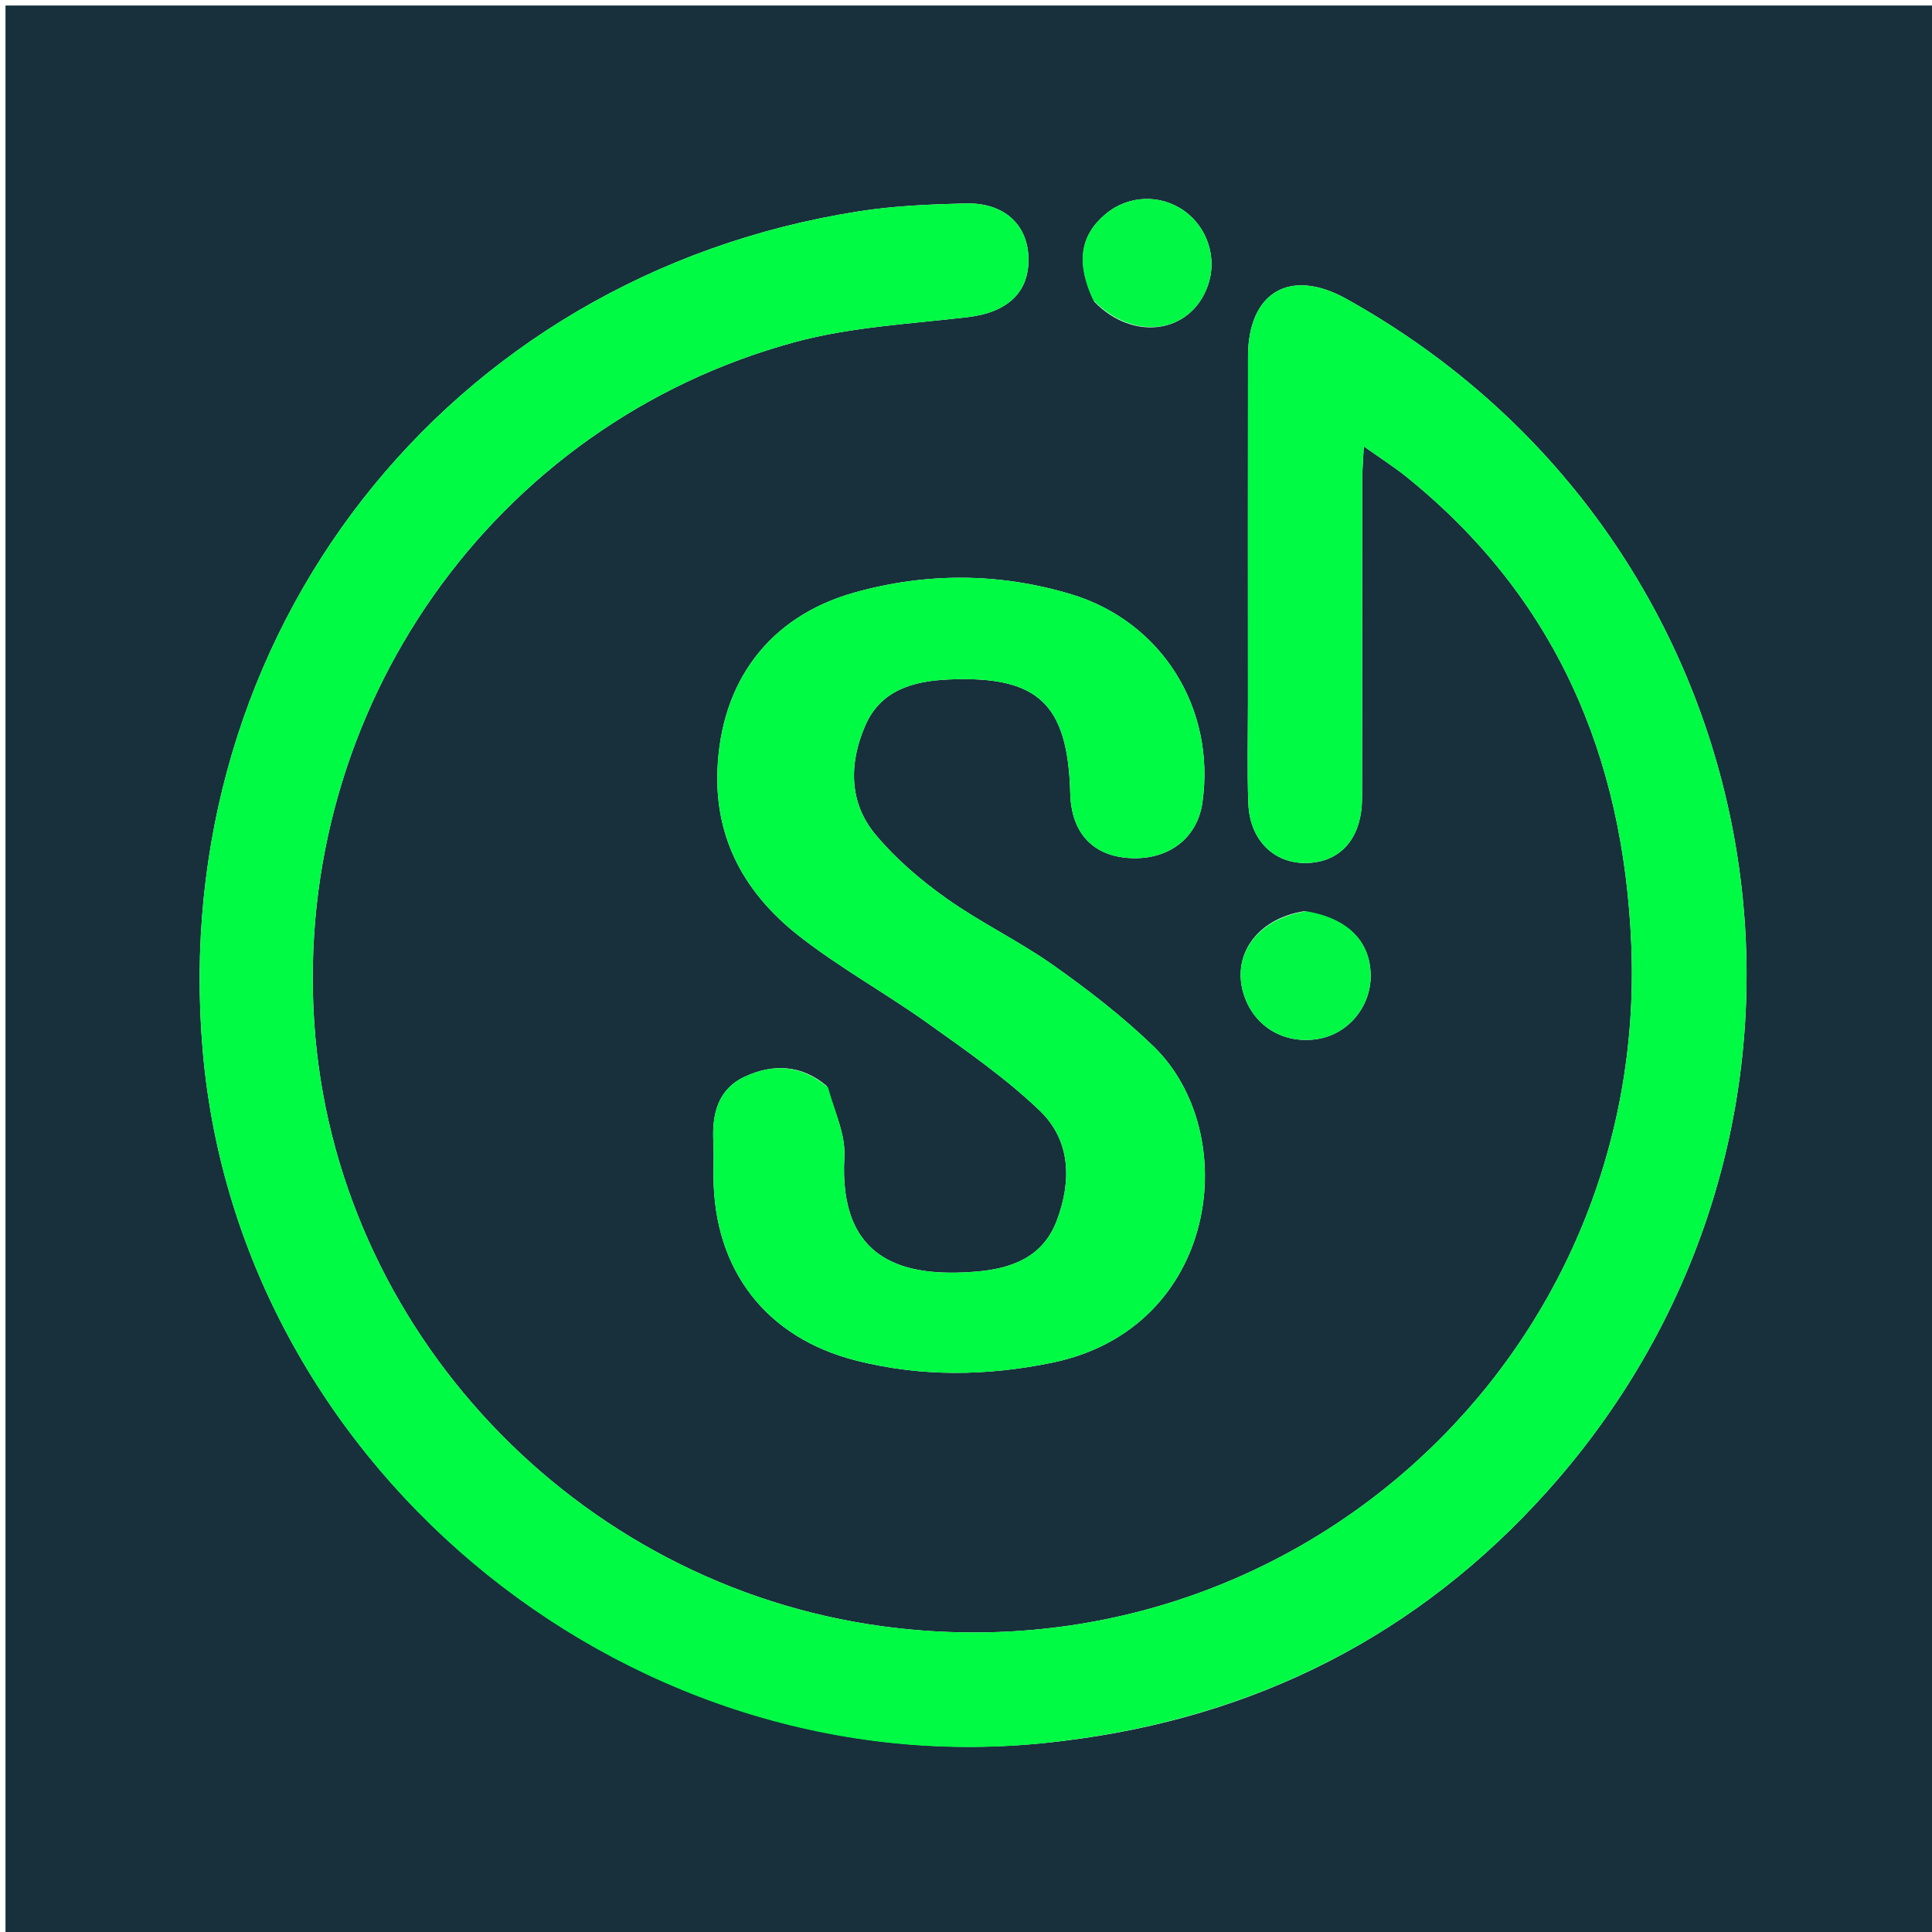
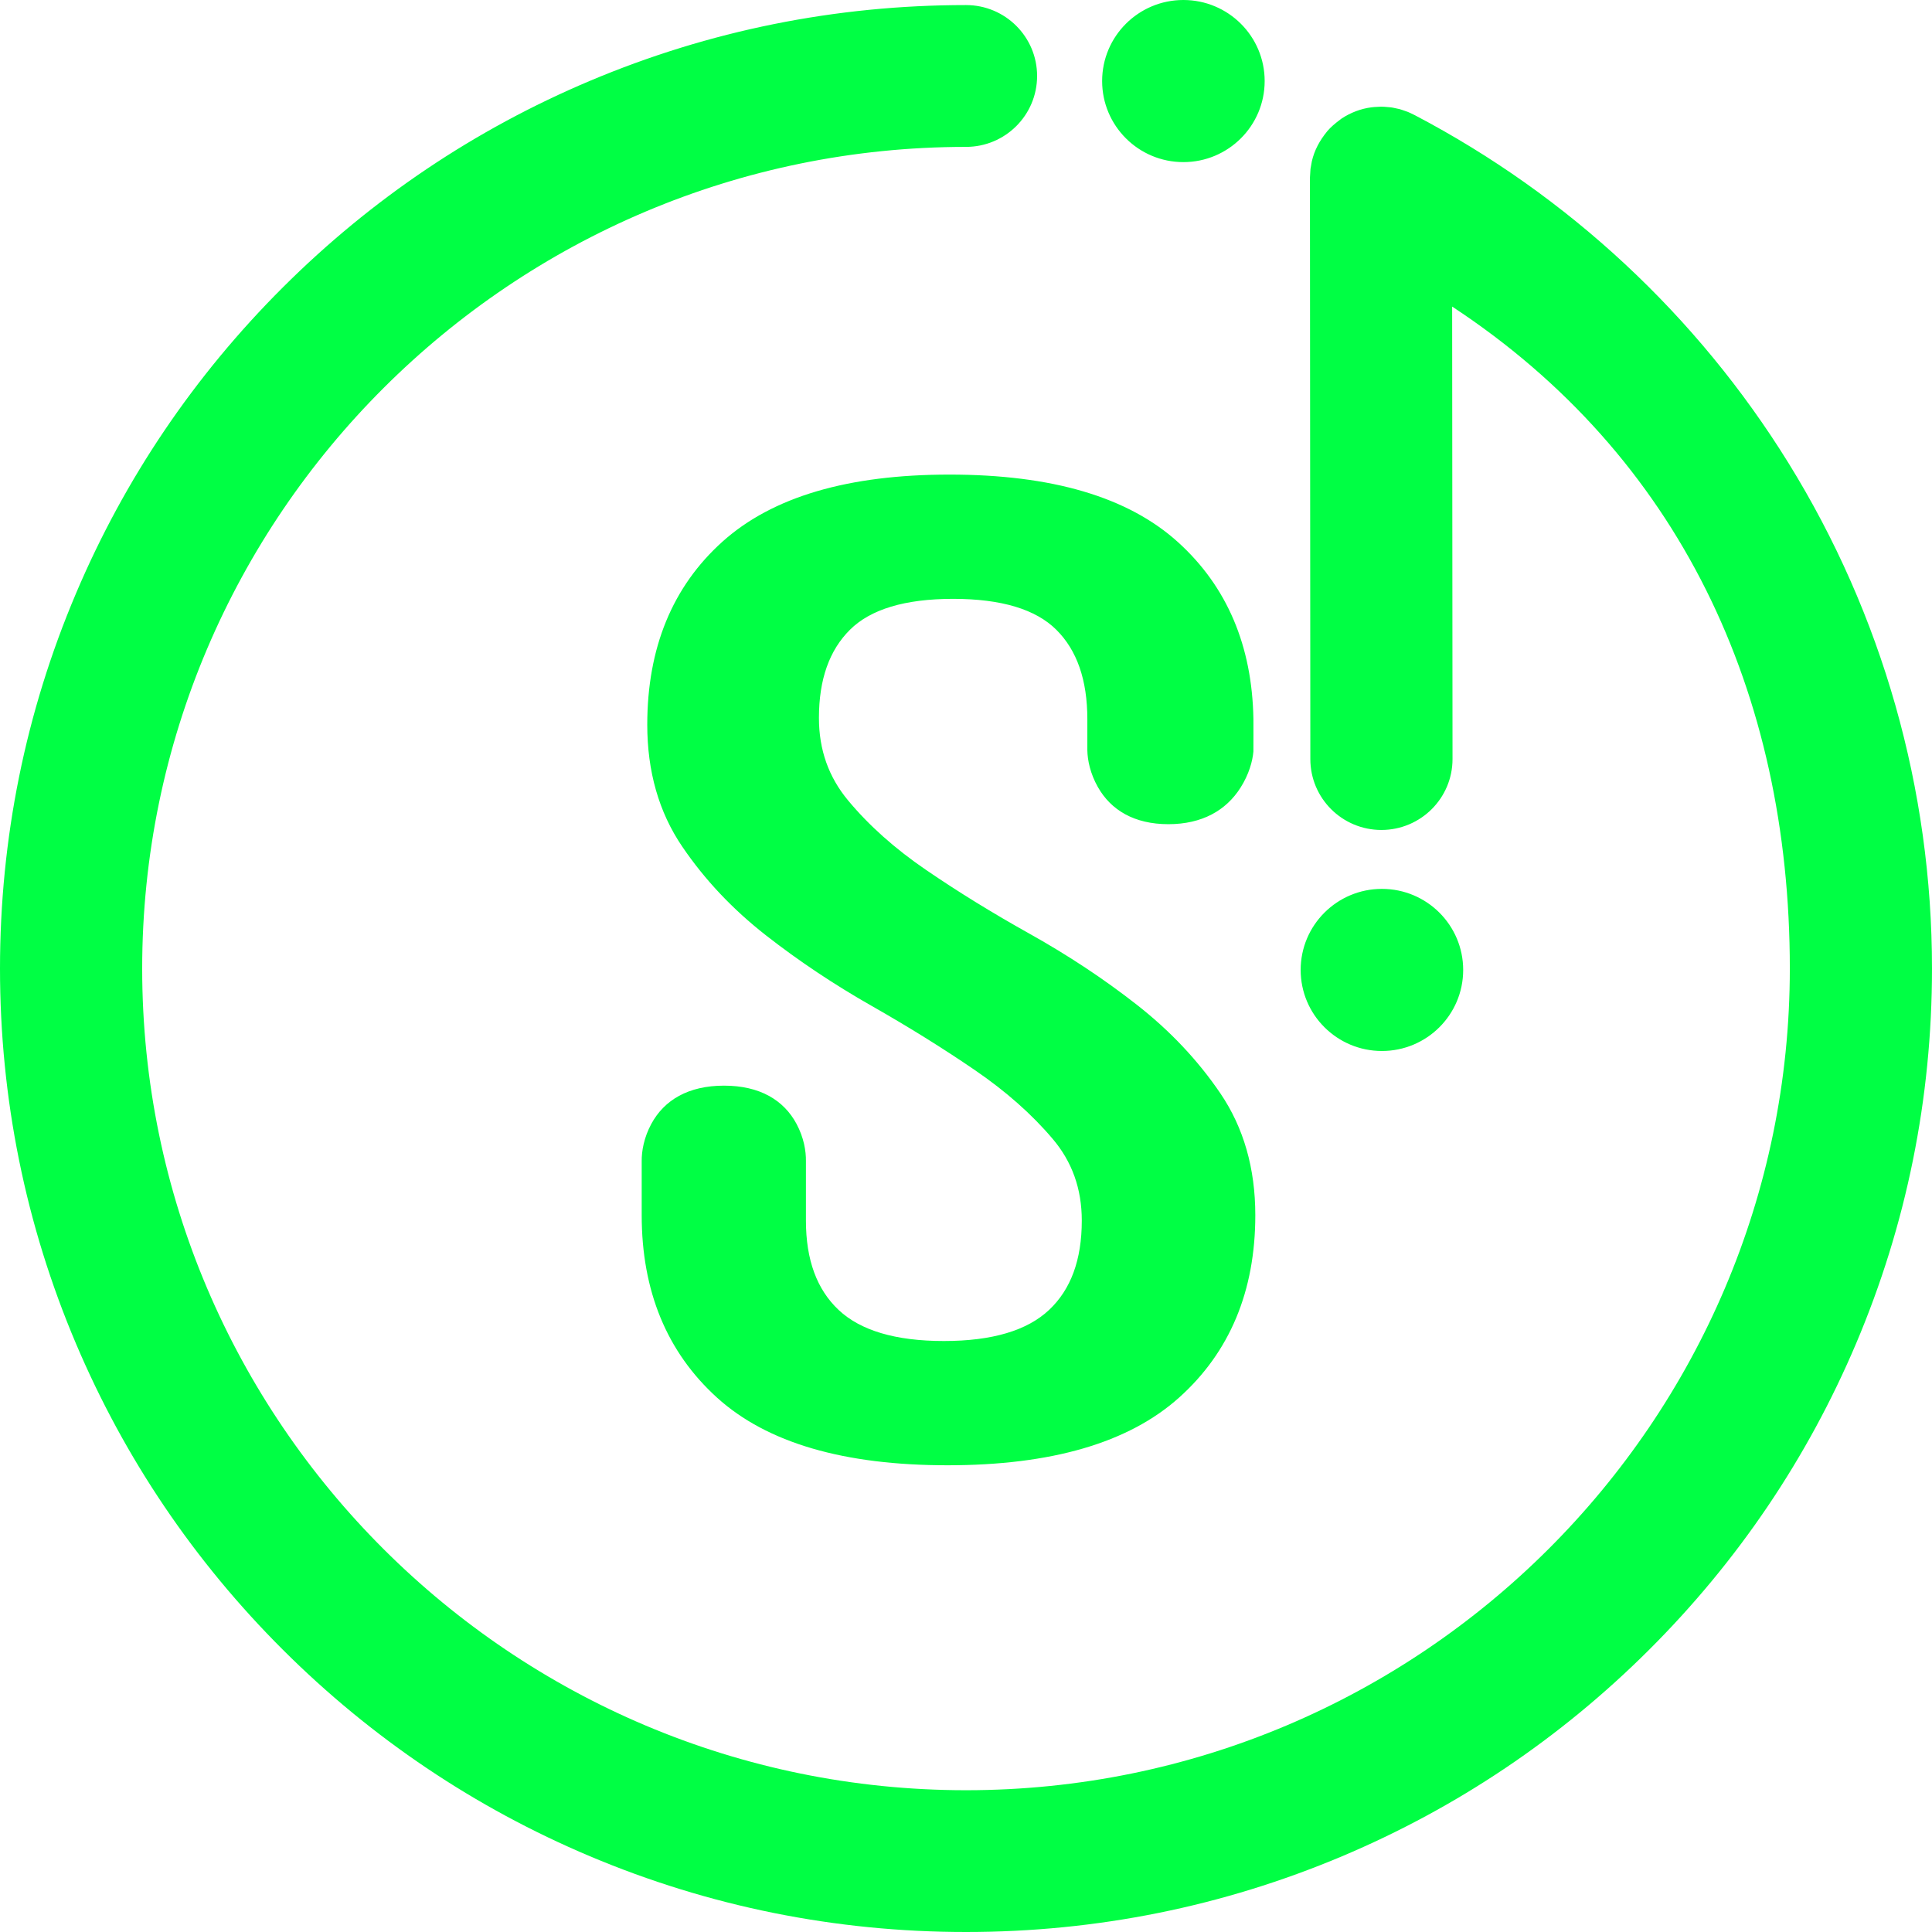
- <svg xmlns="http://www.w3.org/2000/svg" version="1.1" id="Layer_1" x="0px" y="0px" width="100%" viewBox="0 0 352 352" enable-background="new 0 0 352 352" xml:space="preserve">
-   <path fill="#17303B" opacity="1" stroke="none" d=" M199,353   C132.667,353 66.833,353 1,353   C1,235.667 1,118.333 1,1   C118.333,1 235.667,1 353,1   C353,118.333 353,235.667 353,353   C301.833,353 250.667,353 199,353  M193.716,317.182   C228.739,312.934 258.423,297.914 281.905,271.707   C342.742,203.809 324.864,98.676 245.279,54.442   C235.041,48.752 227.401,53.212 227.384,64.949   C227.353,85.944 227.373,106.94 227.376,127.935   C227.376,134.1 227.207,140.273 227.447,146.429   C227.73,153.667 232.929,158.078 239.59,157.109   C244.911,156.336 248.143,152.051 248.158,145.428   C248.204,126.099 248.17,106.77 248.188,87.441   C248.19,85.717 248.347,83.994 248.478,81.33   C251.62,83.558 253.987,85.056 256.155,86.8   C283.409,108.728 295.809,137.769 297.216,172.183   C300.289,247.303 235.458,306.363 160.852,296.307   C104.846,288.758 60.959,242.162 57.253,186.312   C53.461,129.179 89.851,77.262 144.812,62.33   C154.986,59.566 165.791,59.027 176.342,57.778   C183.575,56.922 187.609,53.224 187.379,46.846   C187.162,40.816 182.851,36.888 175.92,37.065   C169.438,37.23 162.899,37.497 156.507,38.497   C81.38,50.246 30.351,115.641 36.945,191.529   C43.625,268.42 116.234,326.997 193.716,317.182  M150.614,197.846   C145.999,193.945 140.804,193.774 135.652,196.186   C130.791,198.462 129.708,202.986 129.972,207.99   C130.086,210.149 129.977,212.32 129.995,214.485   C130.137,231.459 139.589,243.738 156.037,247.899   C167.852,250.887 179.753,250.726 191.686,248.278   C222.066,242.045 226.589,206.453 210.092,190.566   C204.497,185.177 198.269,180.359 191.915,175.867   C185.674,171.456 178.677,168.115 172.445,163.692   C167.744,160.356 163.211,156.486 159.532,152.079   C154.622,146.199 154.678,139.062 157.625,132.239   C160.441,125.718 166.385,124.077 172.875,123.796   C189.125,123.094 194.567,128.2 194.993,144.538   C195.18,151.719 199.06,155.946 205.822,156.334   C212.894,156.74 218.148,152.732 219.073,146.224   C221.513,129.069 211.693,113.219 195.069,108.242   C182.022,104.335 168.729,104.288 155.624,107.973   C140.113,112.334 131.327,124.221 130.714,140.308   C130.225,153.121 135.939,162.952 145.523,170.481   C152.957,176.319 161.34,180.931 169.052,186.437   C176.063,191.443 183.224,196.411 189.417,202.338   C195.094,207.771 195.268,215.153 192.543,222.378   C190.007,229.102 184.233,231.158 177.812,231.683   C165.045,232.728 152.745,230.013 153.84,210.761   C154.07,206.715 152.086,202.544 150.614,197.846  M199.385,54.977   C206.439,62.249 216.869,60.821 220.028,52.151   C221.848,47.158 220.075,41.484 215.734,38.406   C211.361,35.305 205.496,35.561 201.391,39.032   C196.778,42.933 195.994,47.873 199.385,54.977  M237.582,166.024   C228.963,167.397 224.204,174.145 226.699,181.456   C228.629,187.112 234.031,190.278 240.084,189.301   C245.637,188.405 249.795,183.399 249.731,177.687   C249.662,171.494 245.56,167.277 237.582,166.024  z" />
-   <path fill="#00FB44" opacity="1" stroke="none" d=" M193.265,317.229   C116.234,326.997 43.625,268.42 36.945,191.529   C30.351,115.641 81.38,50.246 156.507,38.497   C162.899,37.497 169.438,37.23 175.92,37.065   C182.851,36.888 187.162,40.816 187.379,46.846   C187.609,53.224 183.575,56.922 176.342,57.778   C165.791,59.027 154.986,59.566 144.812,62.33   C89.851,77.262 53.461,129.179 57.253,186.312   C60.959,242.162 104.846,288.758 160.852,296.307   C235.458,306.363 300.289,247.303 297.216,172.183   C295.809,137.769 283.409,108.728 256.155,86.8   C253.987,85.056 251.62,83.558 248.478,81.33   C248.347,83.994 248.19,85.717 248.188,87.441   C248.17,106.77 248.204,126.099 248.158,145.428   C248.143,152.051 244.911,156.336 239.59,157.109   C232.929,158.078 227.73,153.667 227.447,146.429   C227.207,140.273 227.376,134.1 227.376,127.935   C227.373,106.94 227.353,85.944 227.384,64.949   C227.401,53.212 235.041,48.752 245.279,54.442   C324.864,98.676 342.742,203.809 281.905,271.707   C258.423,297.914 228.739,312.934 193.265,317.229  z" />
-   <path fill="#00FB44" opacity="1" stroke="none" d=" M150.868,198.138   C152.086,202.544 154.07,206.715 153.84,210.761   C152.745,230.013 165.045,232.728 177.812,231.683   C184.233,231.158 190.007,229.102 192.543,222.378   C195.268,215.153 195.094,207.771 189.417,202.338   C183.224,196.411 176.063,191.443 169.052,186.437   C161.34,180.931 152.957,176.319 145.523,170.481   C135.939,162.952 130.225,153.121 130.714,140.308   C131.327,124.221 140.113,112.334 155.624,107.973   C168.729,104.288 182.022,104.335 195.069,108.242   C211.693,113.219 221.513,129.069 219.073,146.224   C218.148,152.732 212.894,156.74 205.822,156.334   C199.06,155.946 195.18,151.719 194.993,144.538   C194.567,128.2 189.125,123.094 172.875,123.796   C166.385,124.077 160.441,125.718 157.625,132.239   C154.678,139.062 154.622,146.199 159.532,152.079   C163.211,156.486 167.744,160.356 172.445,163.692   C178.677,168.115 185.674,171.456 191.915,175.867   C198.269,180.359 204.497,185.177 210.092,190.566   C226.589,206.453 222.066,242.045 191.686,248.278   C179.753,250.726 167.852,250.887 156.037,247.899   C139.589,243.738 130.137,231.459 129.995,214.485   C129.977,212.32 130.086,210.149 129.972,207.99   C129.708,202.986 130.791,198.462 135.652,196.186   C140.804,193.774 145.999,193.945 150.868,198.138  z" />
-   <path fill="#01F844" opacity="1" stroke="none" d=" M199.172,54.661   C195.994,47.873 196.778,42.933 201.391,39.032   C205.496,35.561 211.361,35.305 215.734,38.406   C220.075,41.484 221.848,47.158 220.028,52.151   C216.869,60.821 206.439,62.249 199.172,54.661  z" />
-   <path fill="#01F844" opacity="1" stroke="none" d=" M237.989,166.028   C245.56,167.277 249.662,171.494 249.731,177.687   C249.795,183.399 245.637,188.405 240.084,189.301   C234.031,190.278 228.629,187.112 226.699,181.456   C224.204,174.145 228.963,167.397 237.989,166.028  z" />
+ <svg xmlns="http://www.w3.org/2000/svg" width="141" height="141" viewBox="0 0 141 141" fill="none">
+   <path d="M70.501 0.37C73.366 0.37 75.689 2.688 75.689 5.545C75.688 8.403 73.366 10.72 70.501 10.72C37.35 10.72 10.377 37.622 10.377 70.686C10.377 103.75 37.35 130.653 70.501 130.653C103.652 130.653 130.624 103.75 130.624 70.686C130.624 50.513 122.526 33.253 105.98 22.374L106.007 55.394C106.009 58.251 103.686 60.569 100.817 60.572C97.953 60.572 95.632 58.258 95.63 55.4L95.601 12.962C95.601 12.886 95.599 12.923 95.641 12.33C95.65 12.255 95.664 12.174 95.74 11.771C95.924 10.985 96.287 10.279 96.877 9.562C97.127 9.273 97.392 9.038 97.904 8.657C98.569 8.215 99.328 7.929 100.089 7.833C100.198 7.816 100.286 7.81 100.794 7.785C100.936 7.785 101.069 7.794 101.505 7.835C101.597 7.845 101.61 7.848 102.134 7.961C102.229 7.986 102.306 8.012 102.743 8.166C102.835 8.203 102.907 8.237 103.256 8.407C114.446 14.274 123.873 23.047 130.521 33.784C137.376 44.854 141 57.614 141 70.686C141 80.173 139.135 89.385 135.458 98.057C131.907 106.43 126.824 113.95 120.351 120.406C113.879 126.861 106.339 131.931 97.943 135.474C89.25 139.14 80.016 141 70.501 141C60.986 141 51.751 139.14 43.058 135.474C34.662 131.931 27.122 126.861 20.65 120.406C14.177 113.95 9.094 106.43 5.543 98.057C1.865 89.383 0 80.172 0 70.686C3.36782e-05 61.199 1.865 51.988 5.543 43.315C9.094 34.941 14.178 27.421 20.65 20.967C27.122 14.511 34.662 9.441 43.058 5.899C51.754 2.231 60.99 0.37 70.501 0.37ZM69.291 34.636C76.756 34.636 82.333 36.265 85.985 39.579C89.553 42.813 91.385 47.135 91.476 52.478C91.476 52.541 91.477 52.948 91.478 53.618C91.478 54.471 91.478 54.472 91.475 54.845C91.415 55.541 91.156 56.51 90.532 57.49C89.48 59.145 87.733 60.15 85.269 60.15C82.788 60.15 81.081 59.128 80.127 57.445C79.564 56.452 79.368 55.476 79.356 54.757V52.494C79.356 49.61 78.593 47.452 77.089 45.958C75.599 44.477 73.104 43.705 69.561 43.705C66.019 43.705 63.525 44.477 62.033 45.959C60.529 47.453 59.767 49.578 59.767 52.398C59.767 54.716 60.472 56.708 61.897 58.419C63.411 60.242 65.304 61.93 67.578 63.484C69.9 65.073 72.427 66.631 75.156 68.155C77.959 69.723 80.556 71.442 82.944 73.31C85.378 75.212 87.419 77.373 89.061 79.789C90.766 82.298 91.614 85.271 91.614 88.686C91.614 94.217 89.757 98.68 86.049 102.001C82.351 105.311 76.709 106.938 69.155 106.938C61.6 106.938 55.978 105.31 52.324 101.996C48.664 98.675 46.832 94.215 46.832 88.686C46.832 88.686 46.832 84.77 46.832 84.759C46.823 84.007 46.996 83.016 47.537 82.018C48.478 80.282 50.237 79.232 52.84 79.232C55.445 79.232 57.2 80.284 58.131 82.022C58.662 83.014 58.831 84.001 58.818 84.752V89.08C58.818 91.957 59.619 94.106 61.2 95.598C62.787 97.094 65.335 97.869 68.885 97.869C72.433 97.869 74.98 97.094 76.566 95.598C78.149 94.106 78.95 91.956 78.95 89.08C78.95 86.764 78.245 84.79 76.824 83.115C75.305 81.32 73.411 79.644 71.137 78.09C68.816 76.503 66.309 74.945 63.623 73.416C60.873 71.853 58.3 70.136 55.905 68.266C53.471 66.363 51.431 64.202 49.79 61.784C48.086 59.279 47.238 56.306 47.238 52.889C47.238 47.294 49.071 42.812 52.733 39.525C56.388 36.248 61.919 34.636 69.291 34.636ZM100.854 64.872C104.13 64.872 106.785 67.521 106.785 70.788C106.785 74.055 104.13 76.703 100.854 76.703C97.579 76.703 94.924 74.055 94.924 70.788C94.924 67.521 97.579 64.872 100.854 64.872ZM86.365 0C89.641 0 92.297 2.648 92.297 5.915C92.297 9.182 89.641 11.831 86.365 11.831C83.09 11.831 80.435 9.182 80.435 5.915C80.435 2.648 83.09 0 86.365 0Z" fill="#00FF44" />
</svg>
